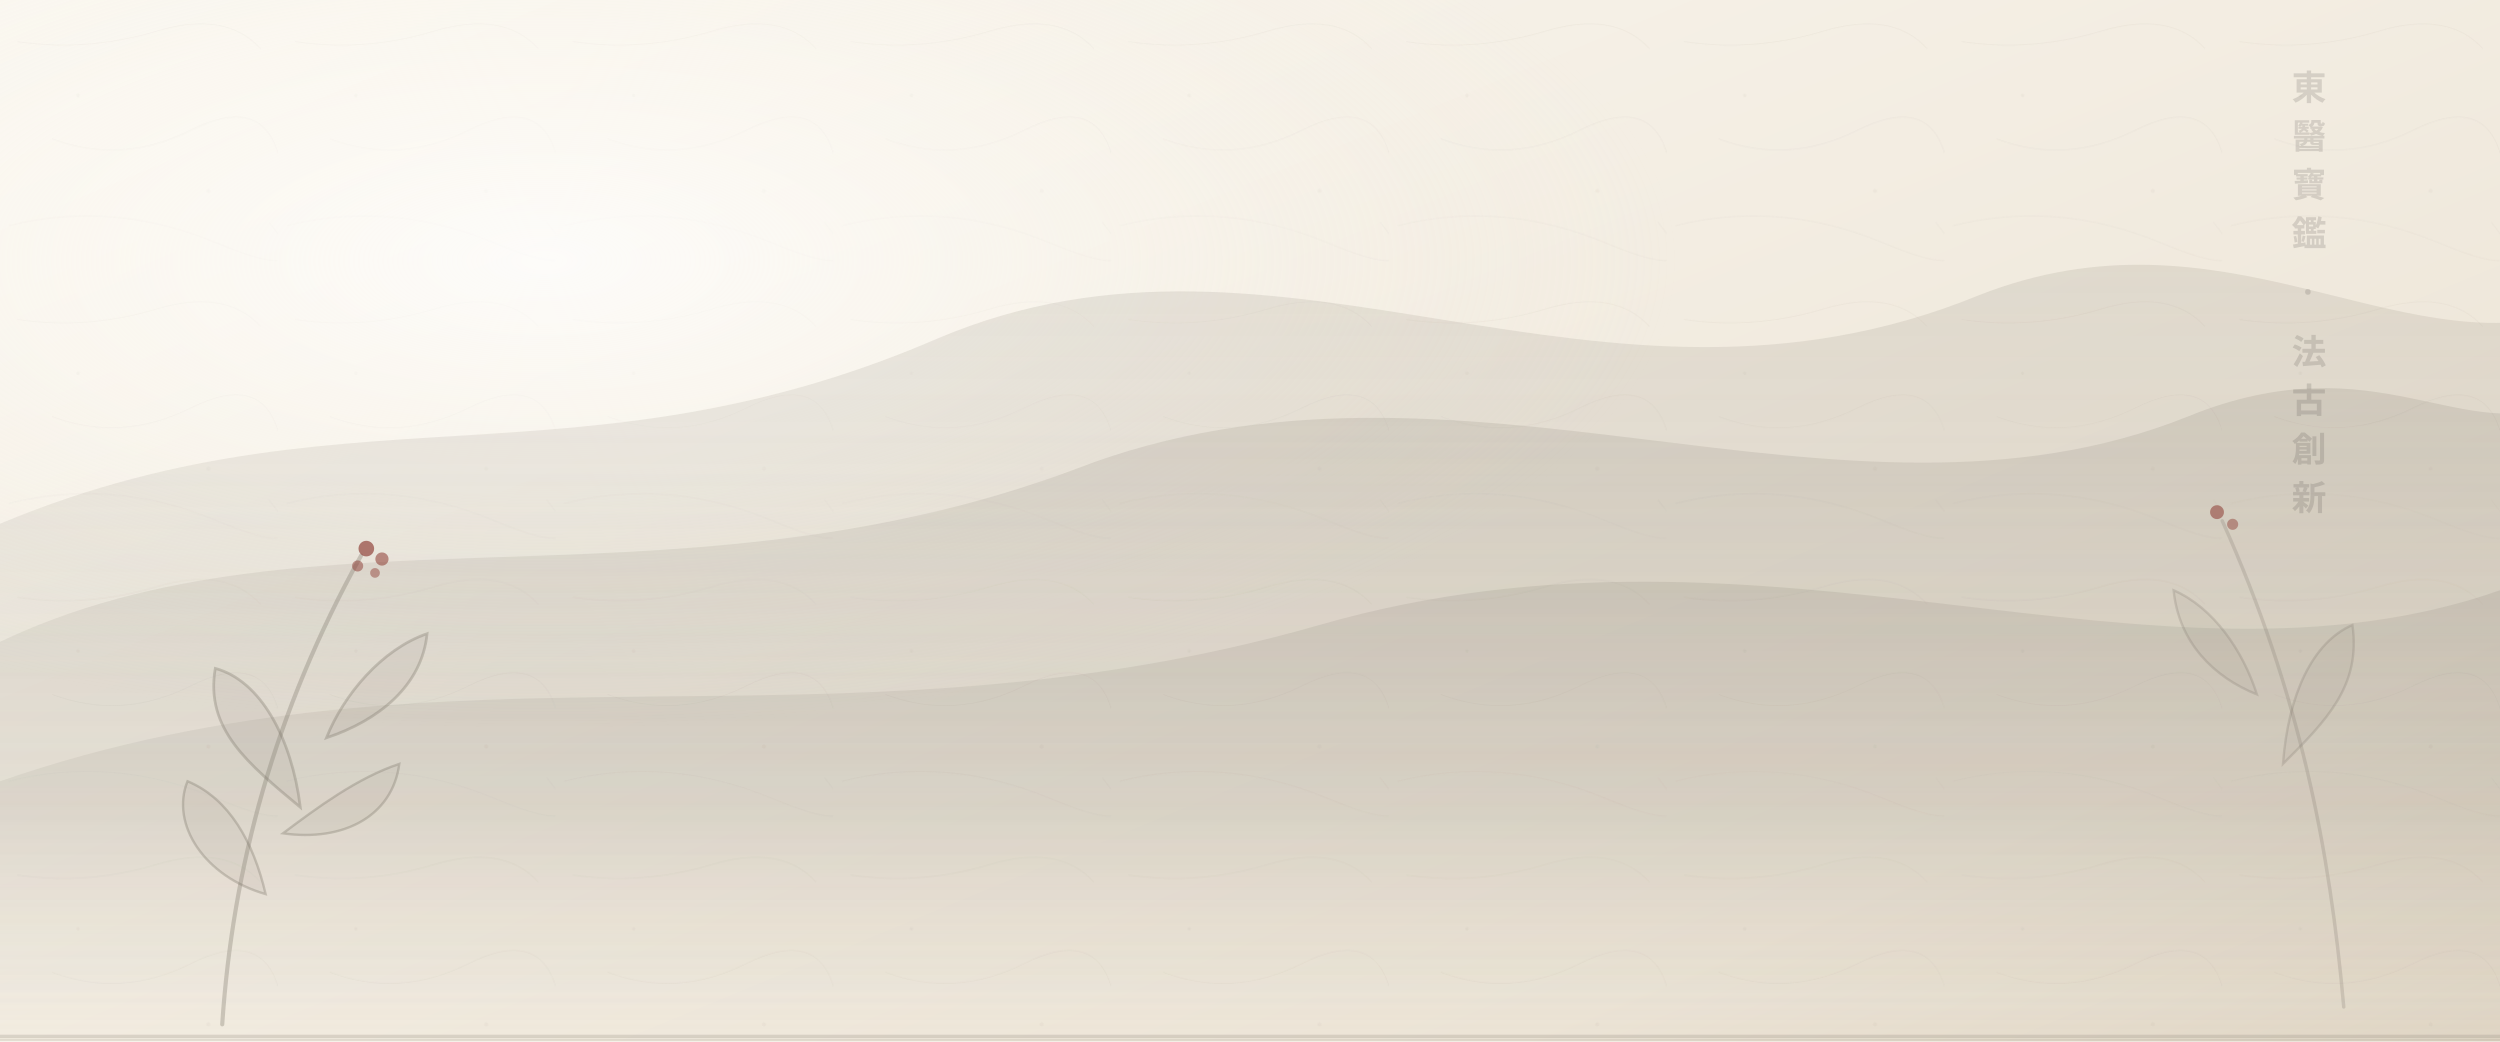
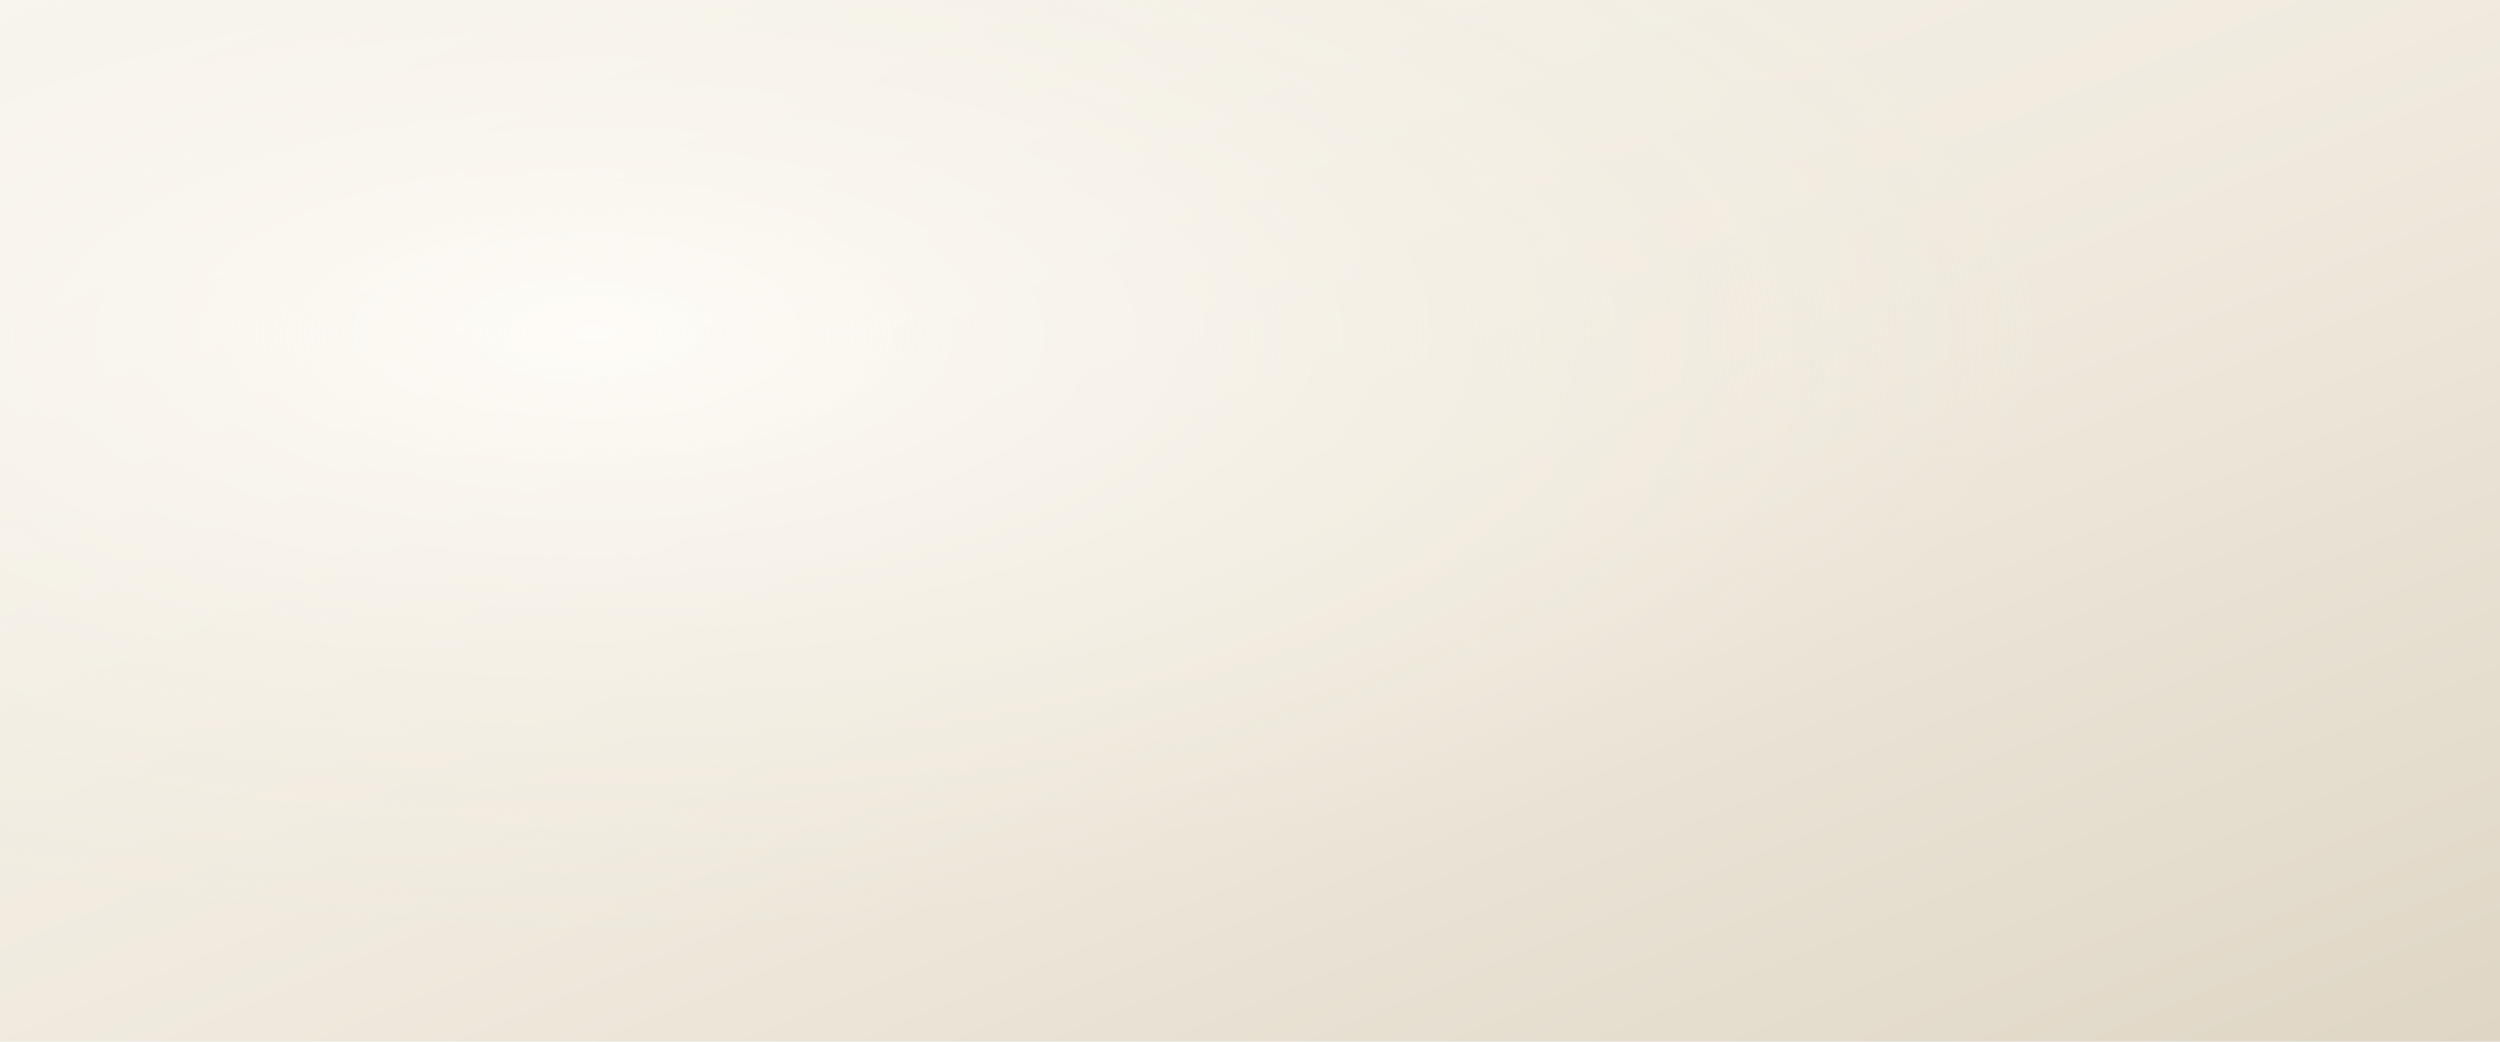
- <svg xmlns="http://www.w3.org/2000/svg" viewBox="0 0 1440 600" width="1440" height="600" preserveAspectRatio="xMidYMid slice">
+ <svg xmlns="http://www.w3.org/2000/svg" viewBox="0 0 1440 600" width="1440" height="600">
  <defs>
-     <linearGradient id="hanjiPcGrad" x1="0%" y1="0%" x2="100%" y2="100%">
-       <stop offset="0%" stop-color="#faf7f0" />
-       <stop offset="45%" stop-color="#f3ede2" />
-       <stop offset="80%" stop-color="#ece4d6" />
-       <stop offset="100%" stop-color="#dfd5c4" />
+     <linearGradient id="hanjiPcBg" x1="0%" y1="0%" x2="100%" y2="100%">
+       <stop offset="0%" stop-color="#f8f5ee" />
+       <stop offset="55%" stop-color="#efe9dd" />
+       <stop offset="100%" stop-color="#dfd6c5" />
    </linearGradient>
-     <linearGradient id="mtnGrad1" x1="0%" y1="0%" x2="0%" y2="100%">
-       <stop offset="0%" stop-color="#918a7d" stop-opacity="0.18" />
-       <stop offset="70%" stop-color="#918a7d" stop-opacity="0.08" />
-       <stop offset="100%" stop-color="#f3ede2" stop-opacity="0" />
-     </linearGradient>
-     <linearGradient id="mtnGrad2" x1="0%" y1="0%" x2="0%" y2="100%">
-       <stop offset="0%" stop-color="#787165" stop-opacity="0.16" />
-       <stop offset="65%" stop-color="#787165" stop-opacity="0.06" />
-       <stop offset="100%" stop-color="#f3ede2" stop-opacity="0" />
-     </linearGradient>
-     <linearGradient id="mtnGrad3" x1="0%" y1="0%" x2="0%" y2="100%">
-       <stop offset="0%" stop-color="#5f594f" stop-opacity="0.12" />
-       <stop offset="85%" stop-color="#5f594f" stop-opacity="0.03" />
-       <stop offset="100%" stop-color="#faf7f0" stop-opacity="0" />
-     </linearGradient>
-     <pattern id="hanjiFiber" width="160" height="160" patternUnits="userSpaceOnUse">
-       <path d="M10,24 Q50,30 90,18 T150,28" stroke="#918a7d" stroke-width="0.5" stroke-opacity="0.07" fill="none" />
-       <path d="M30,80 Q70,95 110,75 T160,88" stroke="#787165" stroke-width="0.4" stroke-opacity="0.06" fill="none" />
-       <path d="M5,130 Q65,115 125,140 T155,128" stroke="#918a7d" stroke-width="0.6" stroke-opacity="0.05" fill="none" />
-       <circle cx="45" cy="55" r="1" fill="#918a7d" fill-opacity="0.06" />
-       <circle cx="120" cy="110" r="1.2" fill="#787165" fill-opacity="0.05" />
-     </pattern>
-     <radialGradient id="sunGlow" cx="22%" cy="25%" r="45%">
-       <stop offset="0%" stop-color="#ffffff" stop-opacity="0.75" />
-       <stop offset="50%" stop-color="#fffdf8" stop-opacity="0.3" />
-       <stop offset="100%" stop-color="#f3ede2" stop-opacity="0" />
+     <radialGradient id="sunGlowPc" cx="24%" cy="32%" r="58%">
+       <stop offset="0%" stop-color="#fffdf9" stop-opacity="0.92" />
+       <stop offset="100%" stop-color="#f5efe4" stop-opacity="0" />
    </radialGradient>
  </defs>
-   <rect width="1440" height="600" fill="url(#hanjiPcGrad)" />
-   <rect width="1440" height="600" fill="url(#hanjiFiber)" />
-   <rect width="1440" height="600" fill="url(#sunGlow)" />
-   <path d="M-40,320 C180,210 320,290 540,195 C740,110 920,260 1140,170 C1280,115 1380,210 1480,180 L1480,600 L-40,600 Z" fill="url(#mtnGrad1)" />
-   <path d="M-20,380 C160,280 380,360 620,270 C840,185 1060,320 1260,240 C1370,195 1420,260 1480,230 L1480,600 L-20,600 Z" fill="url(#mtnGrad2)" />
-   <path d="M0,450 C260,360 480,440 760,360 C1020,285 1240,410 1440,340 L1440,600 L0,600 Z" fill="url(#mtnGrad3)" />
-   <g transform="translate(48, 280)" stroke="#787165" stroke-opacity="0.32" fill="none">
-     <path d="M80,310 C86,220 110,130 160,40" stroke-width="2.4" stroke-linecap="round" />
-     <path d="M125,185 C95,160 70,140 76,105 C102,112 120,145 125,185 Z" stroke-width="1.6" fill="#918a7d" fill-opacity="0.12" />
-     <path d="M105,235 C70,225 50,195 60,170 C84,180 98,205 105,235 Z" stroke-width="1.4" fill="#918a7d" fill-opacity="0.10" />
-     <path d="M140,145 C170,135 195,115 198,85 C172,94 150,120 140,145 Z" stroke-width="1.6" fill="#918a7d" fill-opacity="0.12" />
-     <path d="M115,200 C150,205 178,190 182,160 C158,168 135,185 115,200 Z" stroke-width="1.4" fill="#918a7d" fill-opacity="0.10" />
-     <circle cx="163" cy="36" r="4.5" fill="#8c3a32" fill-opacity="0.65" stroke="none" />
-     <circle cx="172" cy="42" r="3.8" fill="#8c3a32" fill-opacity="0.55" stroke="none" />
-     <circle cx="158" cy="46" r="3.2" fill="#8c3a32" fill-opacity="0.50" stroke="none" />
-     <circle cx="168" cy="50" r="2.8" fill="#8c3a32" fill-opacity="0.45" stroke="none" />
-   </g>
-   <g transform="translate(1260, 260)" stroke="#787165" stroke-opacity="0.22" fill="none">
-     <path d="M90,320 C82,230 65,140 20,40" stroke-width="2" stroke-linecap="round" />
-     <path d="M55,180 C80,155 100,135 95,100 C72,110 58,140 55,180 Z" stroke-width="1.4" fill="#918a7d" fill-opacity="0.10" />
-     <path d="M40,140 C15,130 -5,110 -8,80 C15,90 32,115 40,140 Z" stroke-width="1.4" fill="#918a7d" fill-opacity="0.10" />
-     <circle cx="17" cy="35" r="4" fill="#8c3a32" fill-opacity="0.55" stroke="none" />
-     <circle cx="26" cy="42" r="3.2" fill="#8c3a32" fill-opacity="0.45" stroke="none" />
-   </g>
-   <g transform="translate(1330, 40)" opacity="0.15">
-     <text x="0" y="0" font-family="'Noto Serif KR', 'Batang', serif" font-weight="700" font-size="20" fill="#2c2925" letter-spacing="0.4em" writing-mode="vertical-rl">
-       東醫寶鑑 · 法古創新
-     </text>
-   </g>
-   <line x1="0" y1="597" x2="1440" y2="597" stroke="#918a7d" stroke-width="2" stroke-opacity="0.25" />
-   <line x1="0" y1="599" x2="1440" y2="599" stroke="#787165" stroke-width="1" stroke-opacity="0.15" />
+   <rect width="1440" height="600" fill="url(#hanjiPcBg)" />
+   <rect width="1440" height="600" fill="url(#sunGlowPc)" />
</svg>
